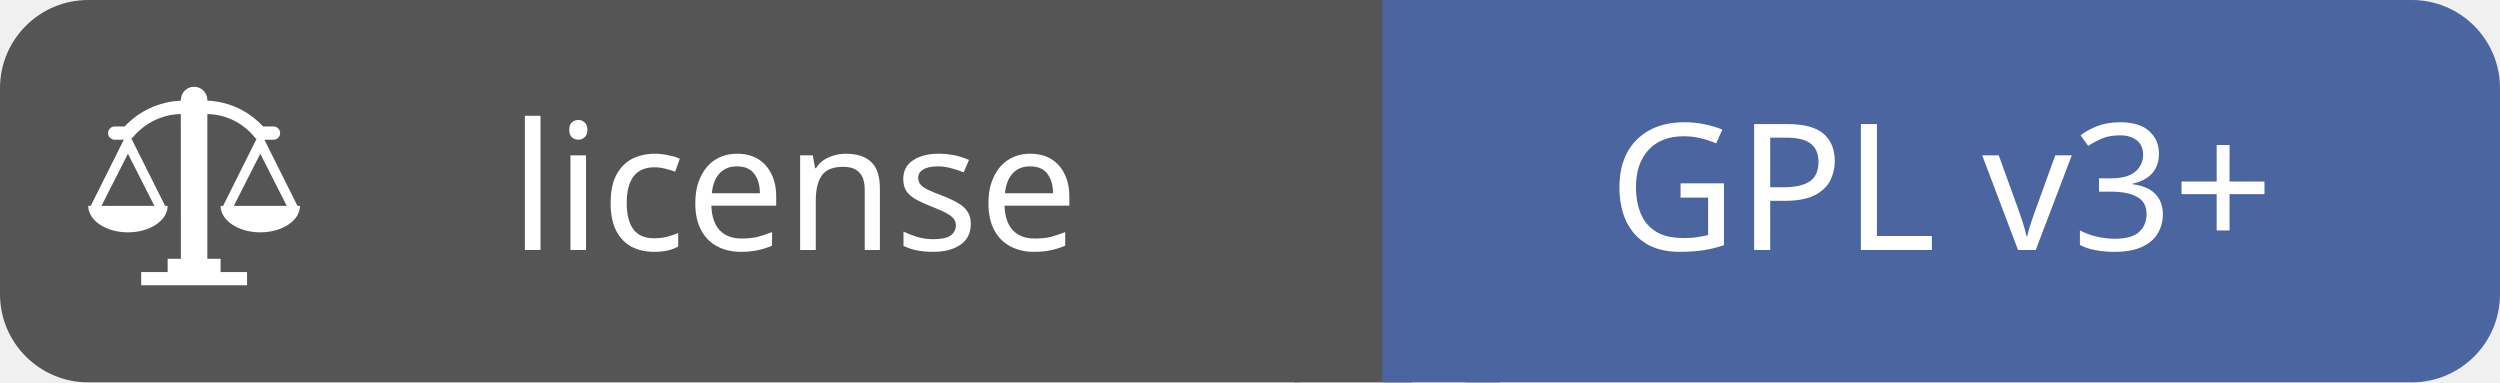
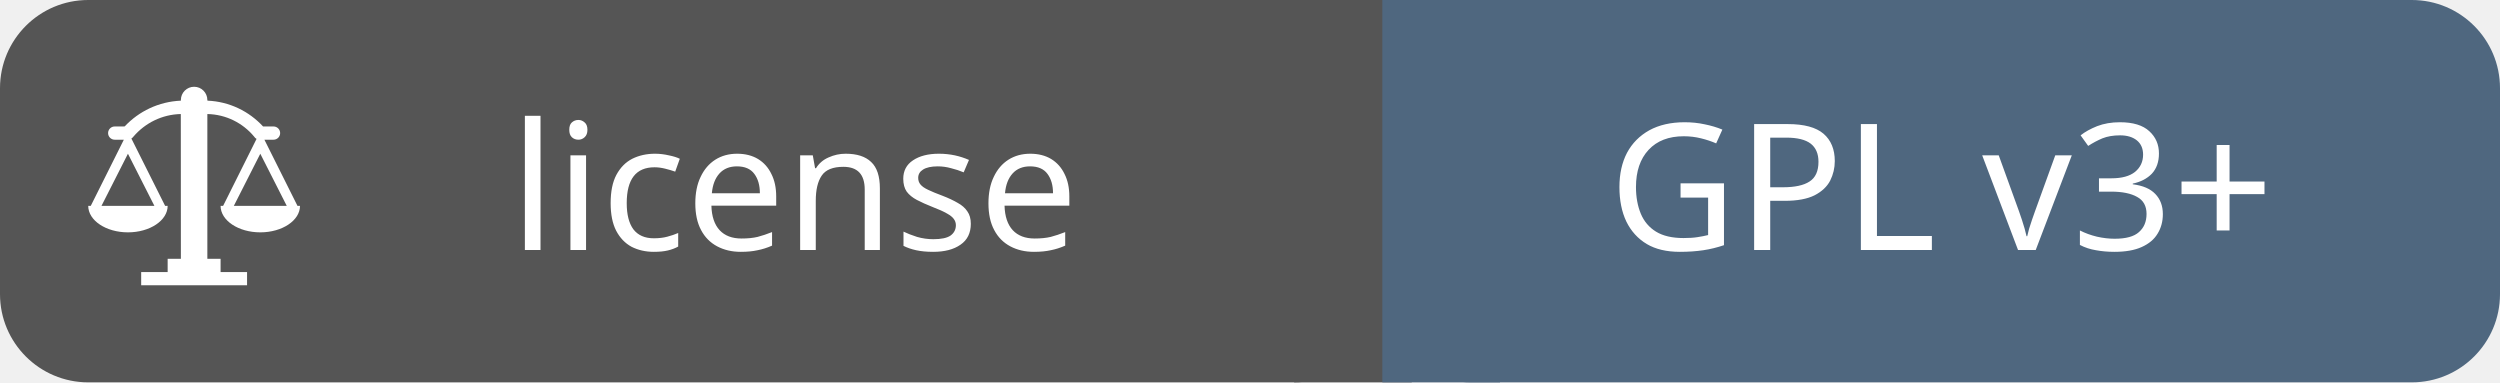
<svg xmlns="http://www.w3.org/2000/svg" id="license-gpl3+" width="170.0" height="26" viewBox="0 0 170.0 26">
  <g shape-rendering="geometricPrecision">
    <rect x="0" width="94.0" height="26" fill="#555" rx="6" ry="6" />
-     <rect x="94.0" width="76.0" height="26" fill="#4a659f" rx="6" ry="6" />
+     <rect x="94.0" width="76.0" height="26" fill="#4f677f" rx="6" ry="6" />
    <rect x="88.0" width="8" height="26" fill="#555" rx="0" ry="0" />
-     <rect x="94.0" width="8" height="26" fill="#4a659f" rx="0" ry="0" />
+     <rect x="94.0" width="8" height="26" fill="#4f677f" rx="0" ry="0" />
  </g>
  <g text-anchor="middle" shape-rendering="geometricPrecision">
    <text fill="#fff" font-size="12" font-family="sans-serif" x="54.0" y="17">license</text>
    <text fill="#fff" font-size="12" font-family="sans-serif" x="132.0" y="17">GPL v3+</text>
  </g>
  <g>
    <shape-rendering />
    <svg width="18" height="18" viewBox="0 0 20 20" x="6" y="5" fill="none">
      <path fill="#ffffff" d="M15.81 10l-2.5-5h0.69c0.276 0 0.5-0.224 0.5-0.5s-0.224-0.5-0.5-0.5h-0.79c-1.056-1.145-2.541-1.881-4.198-1.95l-0.012-0.050c0-0.552-0.448-1-1-1s-1 0.448-1 1v0.050c-1.681 0.073-3.178 0.807-4.247 1.947l-0.753 0.003c-0.276 0-0.5 0.224-0.5 0.5s0.224 0.5 0.5 0.5h0.69l-2.5 5h-0.19c0 1.1 1.34 2 3 2s3-0.9 3-2h-0.19l-2.55-5.090c0.064-0.039 0.118-0.089 0.159-0.148 0.873-1.019 2.148-1.669 3.575-1.702l0.006 10.94h-1v1h-2v1h8v-1h-2v-1h-1v-10.94c1.418 0.030 2.679 0.682 3.524 1.693 0.053 0.084 0.117 0.145 0.193 0.186l-2.527 5.061h-0.19c0 1.1 1.34 2 3 2s3-0.9 3-2h-0.19zM5 10h-4l2-3.94zM11 10l2-3.94 2 3.94h-4z" />
    </svg>
  </g>
</svg>
